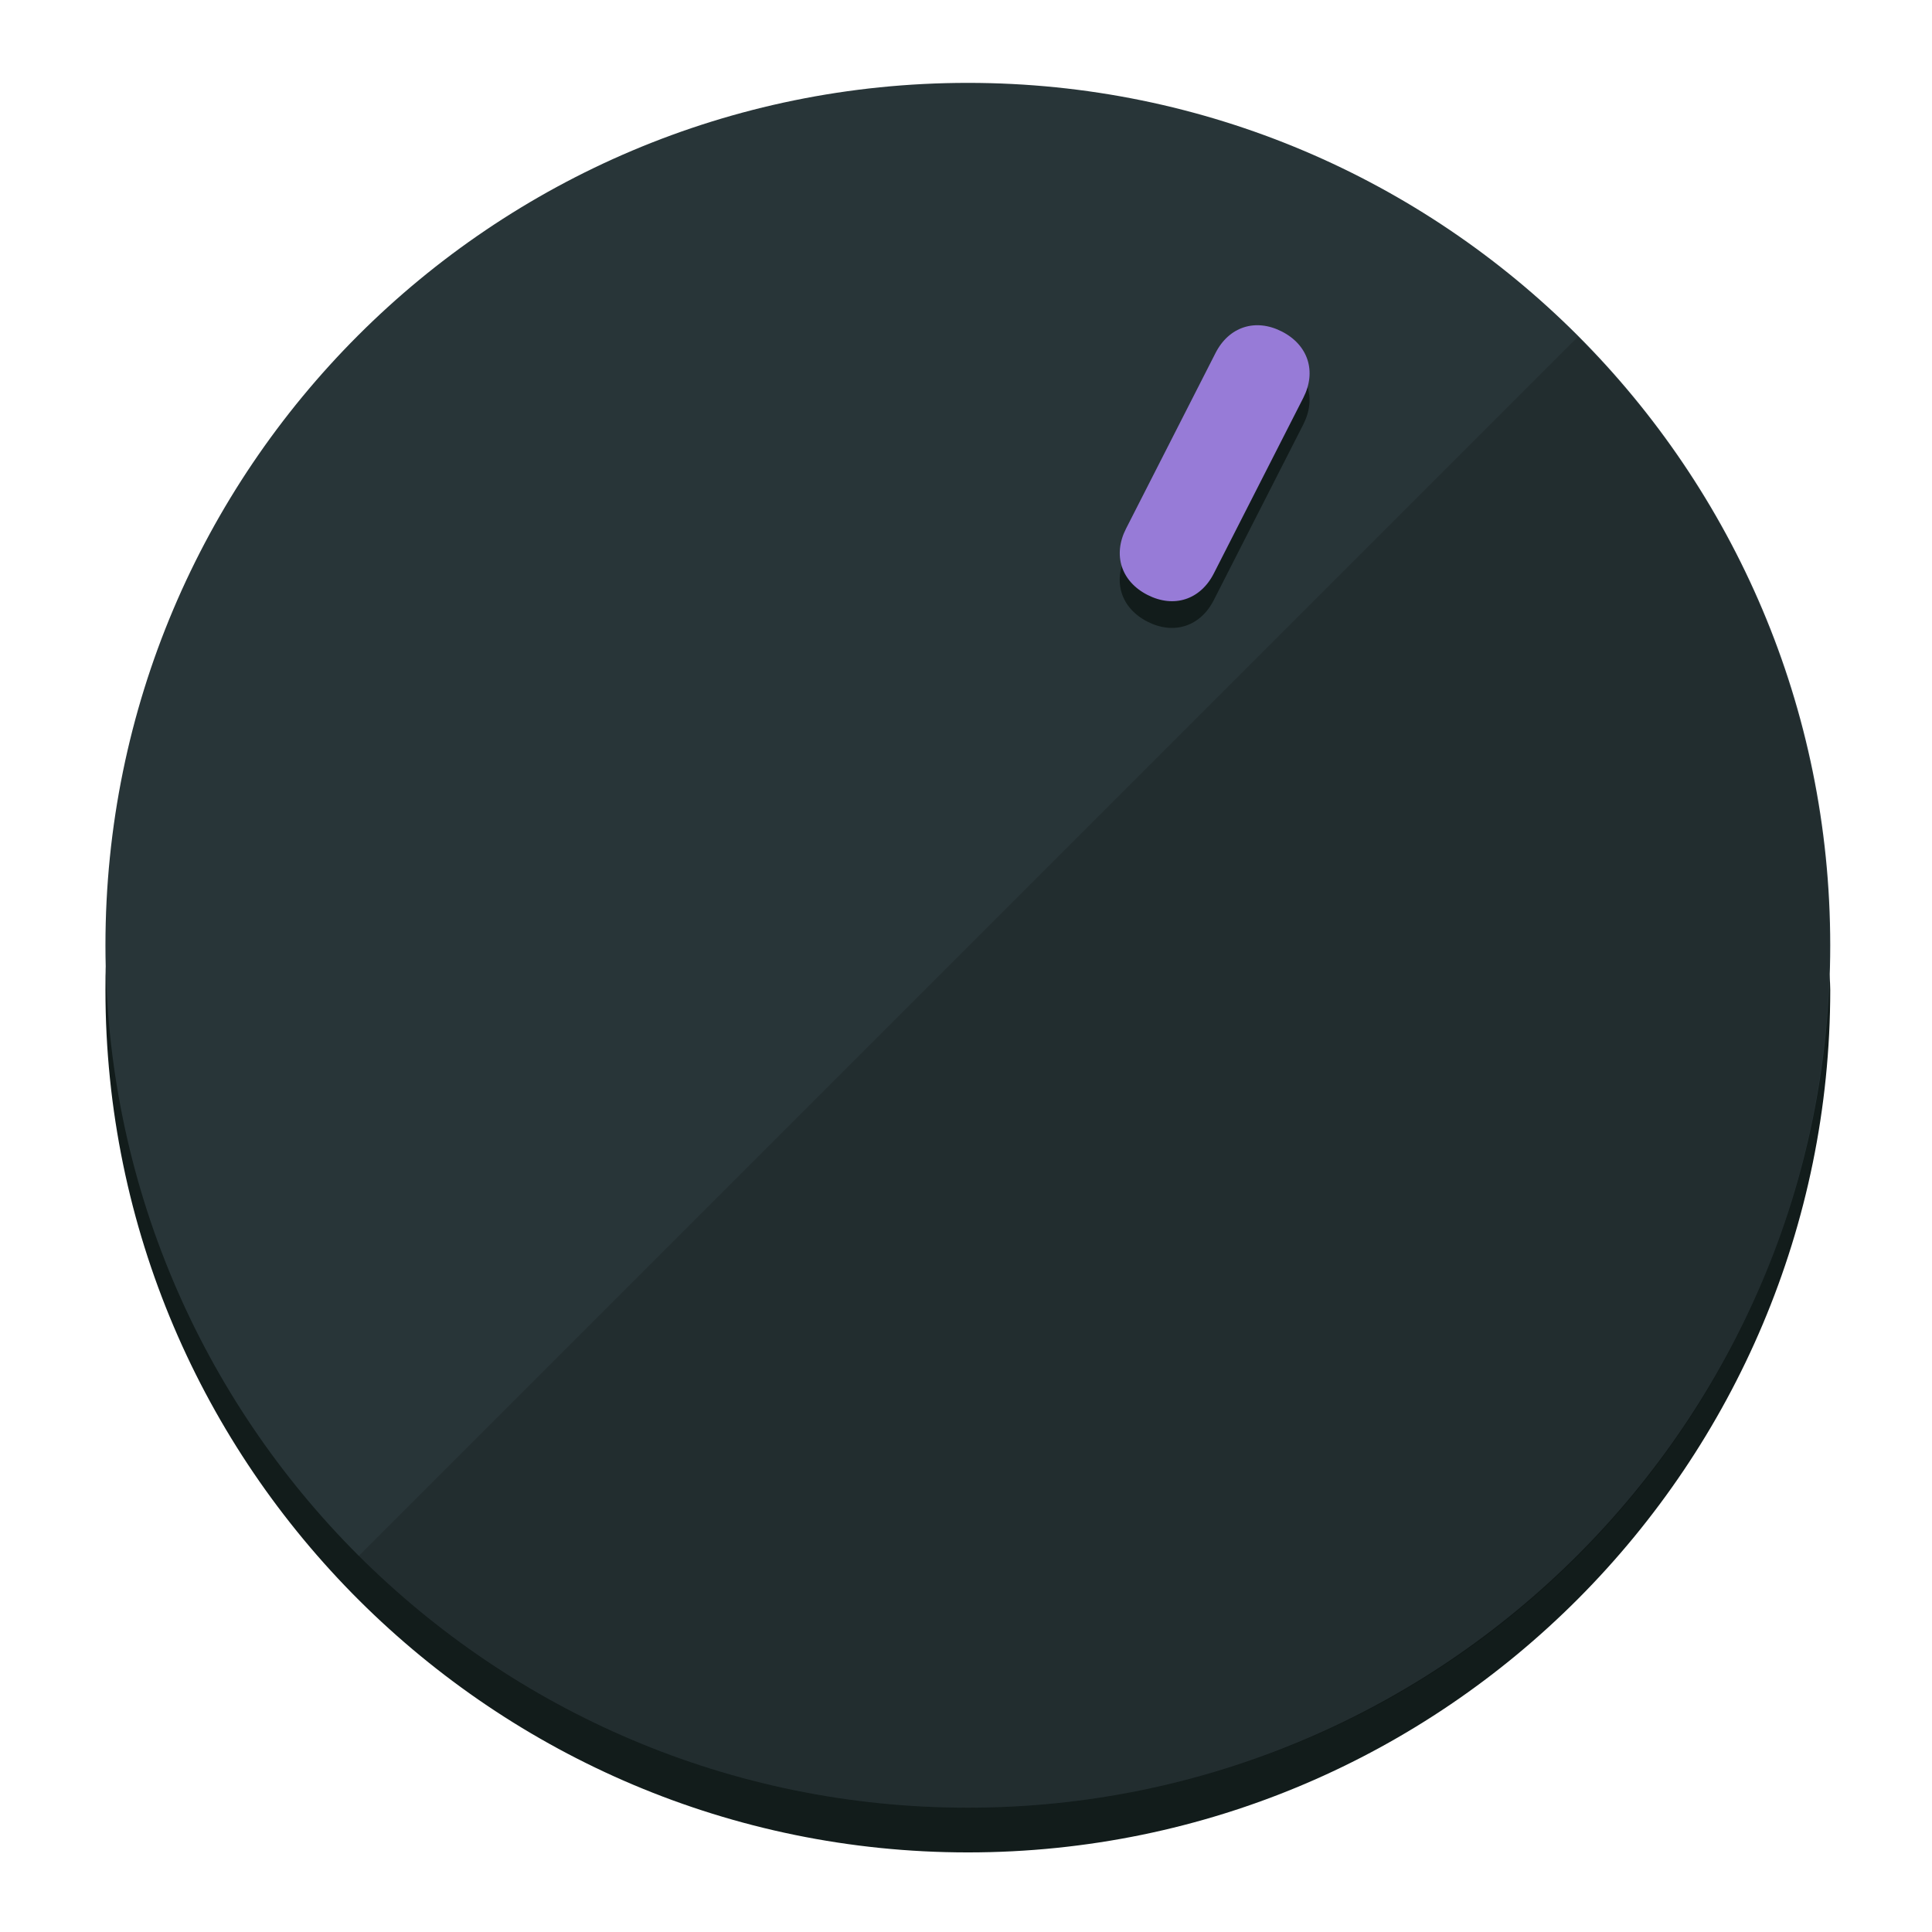
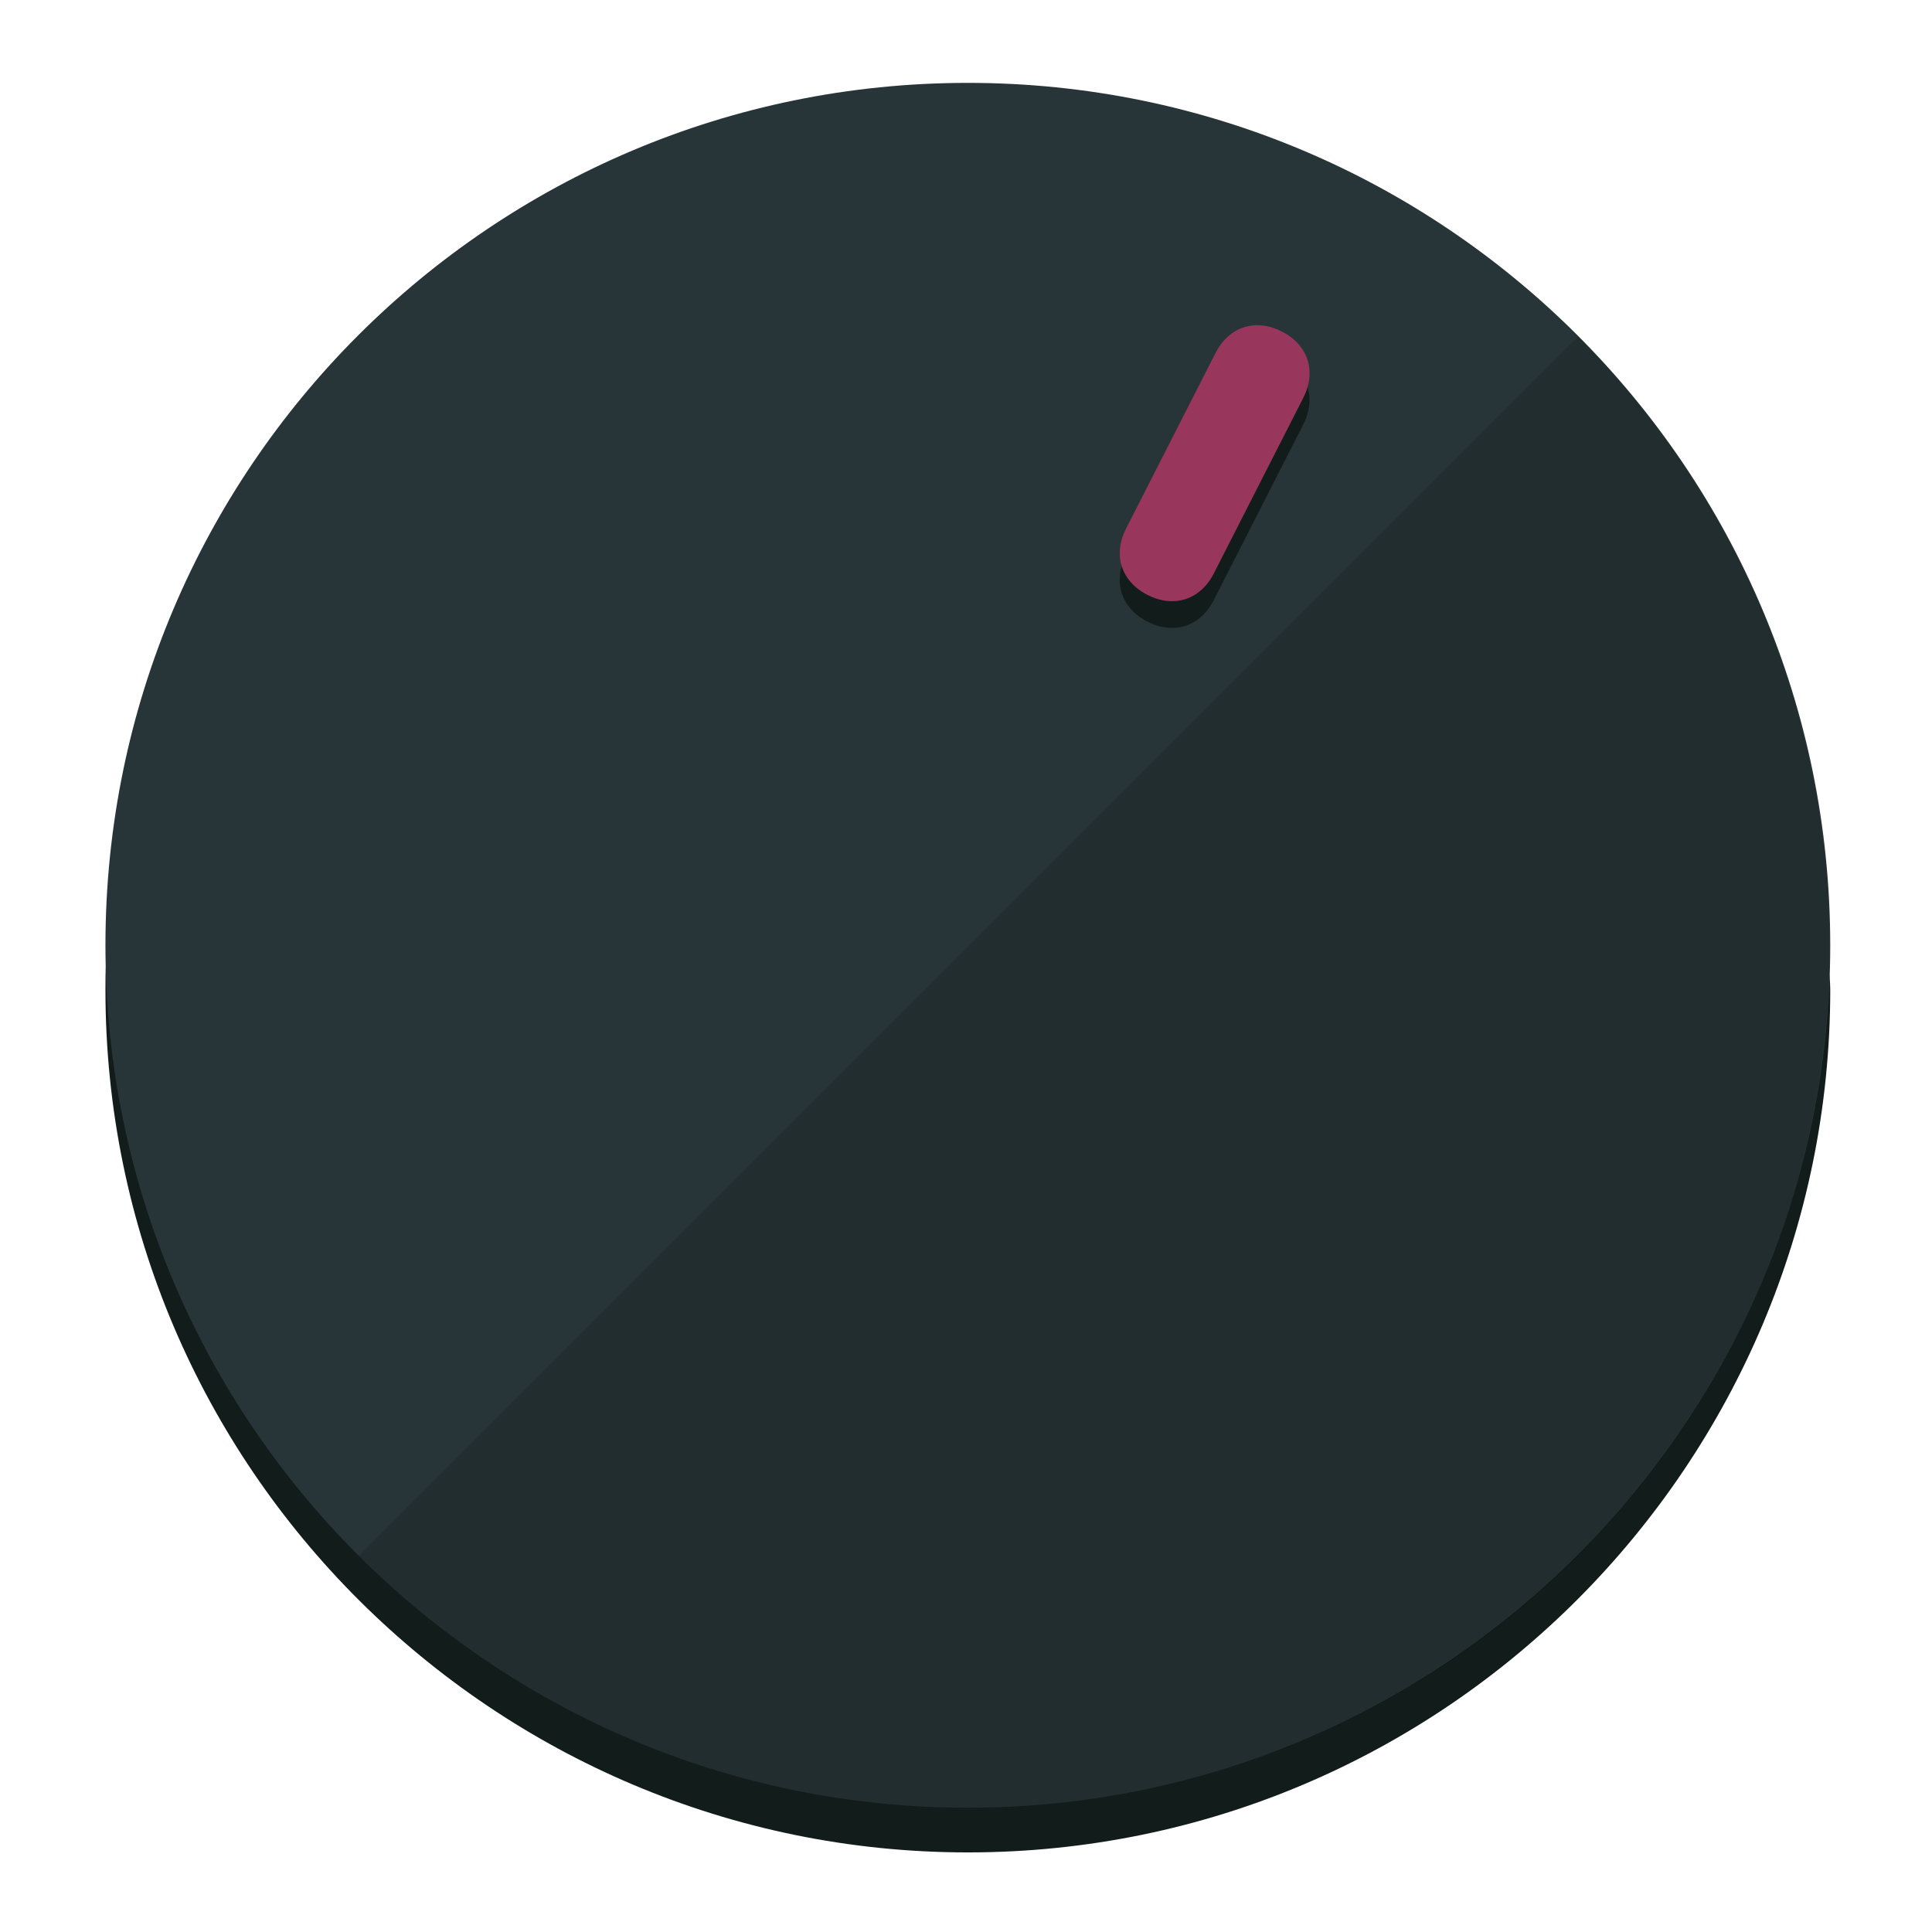
<svg xmlns="http://www.w3.org/2000/svg" height="120px" width="120px" version="1.1" id="Layer_1" viewBox="0 0 496.8 496.8" xml:space="preserve">
  <defs id="defs23" />
  <g id="g3158">
    <path style="display:inline;fill:#121c1b;fill-opacity:1;stroke-width:1.584" d="m 248.875,445.92 c 116.582,0 212.89,-91.238 220.493,-205.286 0,5.069 1.267,8.87 1.267,13.939 0,121.651 -98.842,221.76 -221.76,221.76 -121.651,0 -221.76,-98.842 -221.76,-221.76 0,-5.069 0,-8.87 1.267,-13.939 7.603,114.048 103.91,205.286 220.493,205.286 z" id="path8" />
    <circle style="display:inline;fill:#283538;fill-opacity:1;stroke-width:1.584" cx="248.875" cy="243.071" r="221.76" id="circle12" />
    <path style="display:inline;fill:#000000;fill-opacity:0.154;stroke-width:1.587" d="m 405.744,86.606 c 86.308,86.308 86.308,227.193 0,313.5 -86.308,86.308 -227.193,86.308 -313.5,0" id="path14" />
  </g>
  <g id="g3198">
    <circle style="display:none;fill:#000000;fill-opacity:0;stroke-width:1.584" cx="331.97" cy="104.232" r="221.76" id="circle12-3" transform="rotate(27)" />
    <path style="display:inline;fill:#121c1b;fill-opacity:1;stroke-width:1.584" d="m 312.114,154.319 c -3.452,6.774 -10.269,8.99 -17.044,5.538 v 0 c -6.775,-3.452 -8.99,-10.269 -5.538,-17.044 l 23.012,-45.163 c 3.452,-6.774 10.269,-8.99 17.044,-5.538 v 0 c 6.774,3.452 8.99,10.269 5.538,17.044 z" id="path3789" />
-     <path style="display:inline;fill:#977BD7;stroke-width:1.584" d="m 312.13,147.448 c -3.452,6.775 -10.269,8.99 -17.044,5.538 v 0 c -6.774,-3.452 -8.99,-10.269 -5.538,-17.044 l 23.012,-45.163 c 3.452,-6.775 10.269,-8.99 17.044,-5.538 v 0 c 6.775,3.452 8.99,10.269 5.538,17.044 z" id="path915" />
+     <path style="display:inline;fill:#98375B;stroke-width:1.584" d="m 312.13,147.448 c -3.452,6.775 -10.269,8.99 -17.044,5.538 v 0 c -6.774,-3.452 -8.99,-10.269 -5.538,-17.044 l 23.012,-45.163 c 3.452,-6.775 10.269,-8.99 17.044,-5.538 v 0 c 6.775,3.452 8.99,10.269 5.538,17.044 z" id="path915" />
  </g>
</svg>
